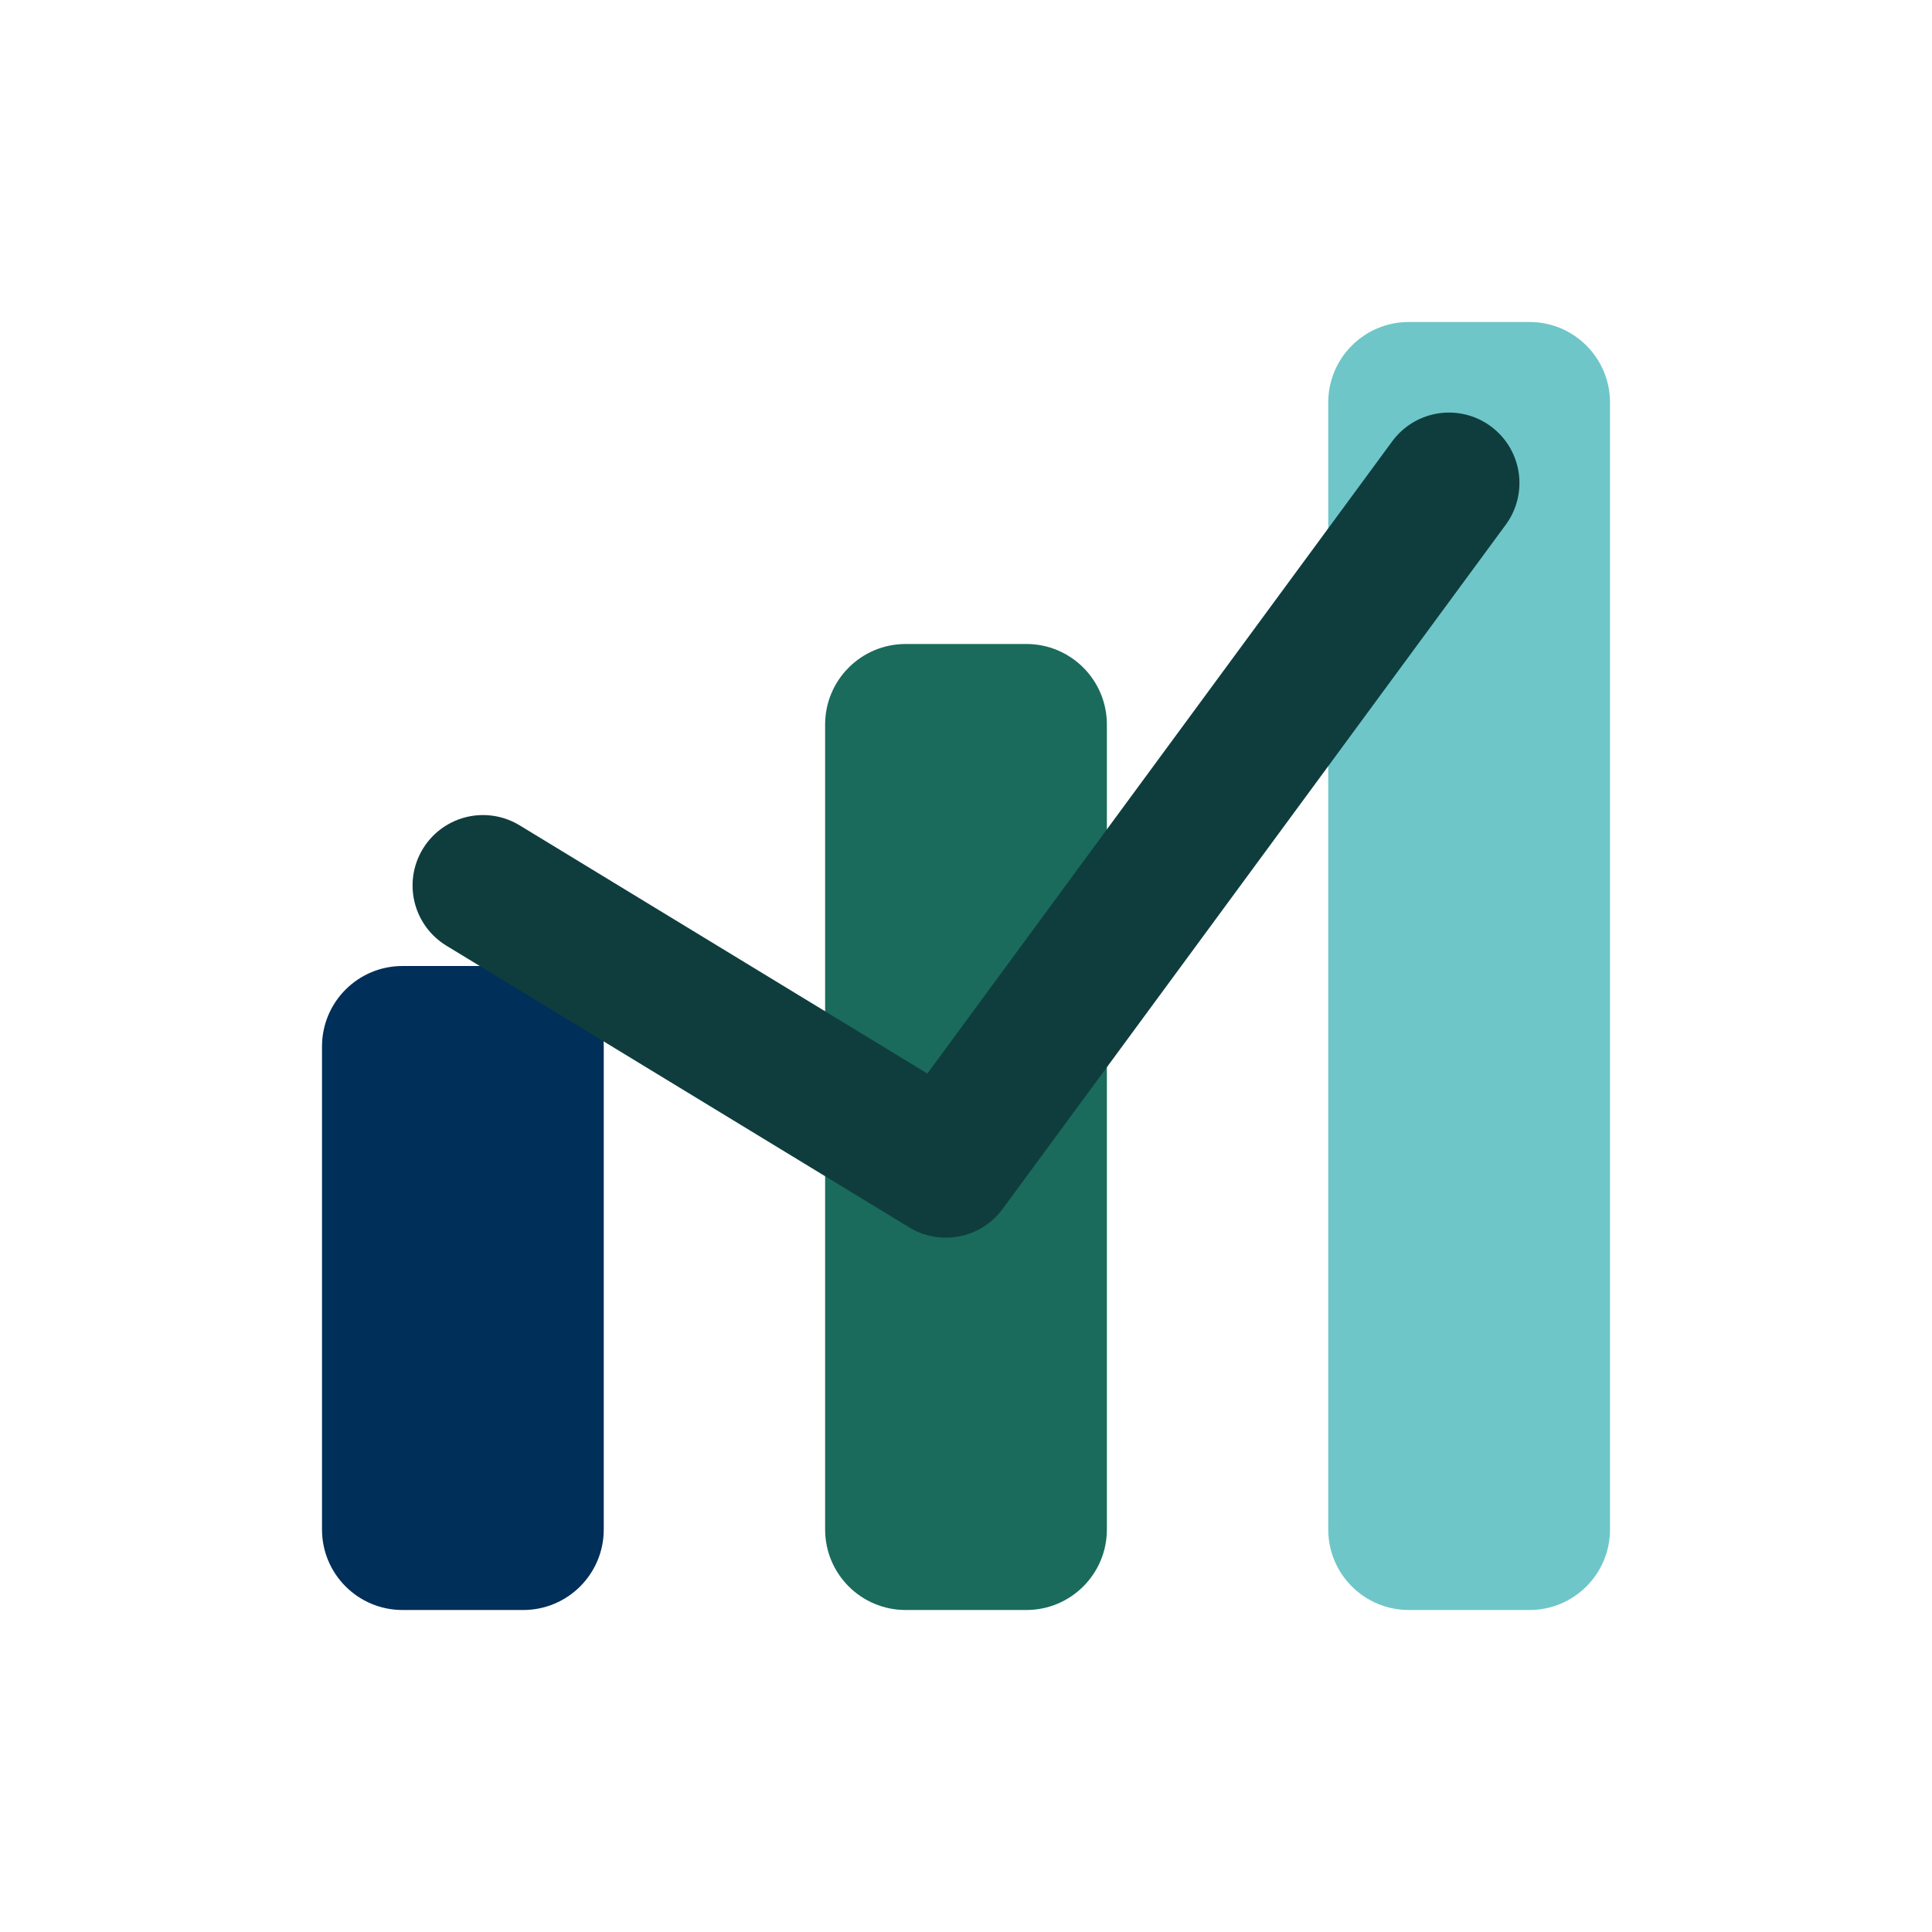
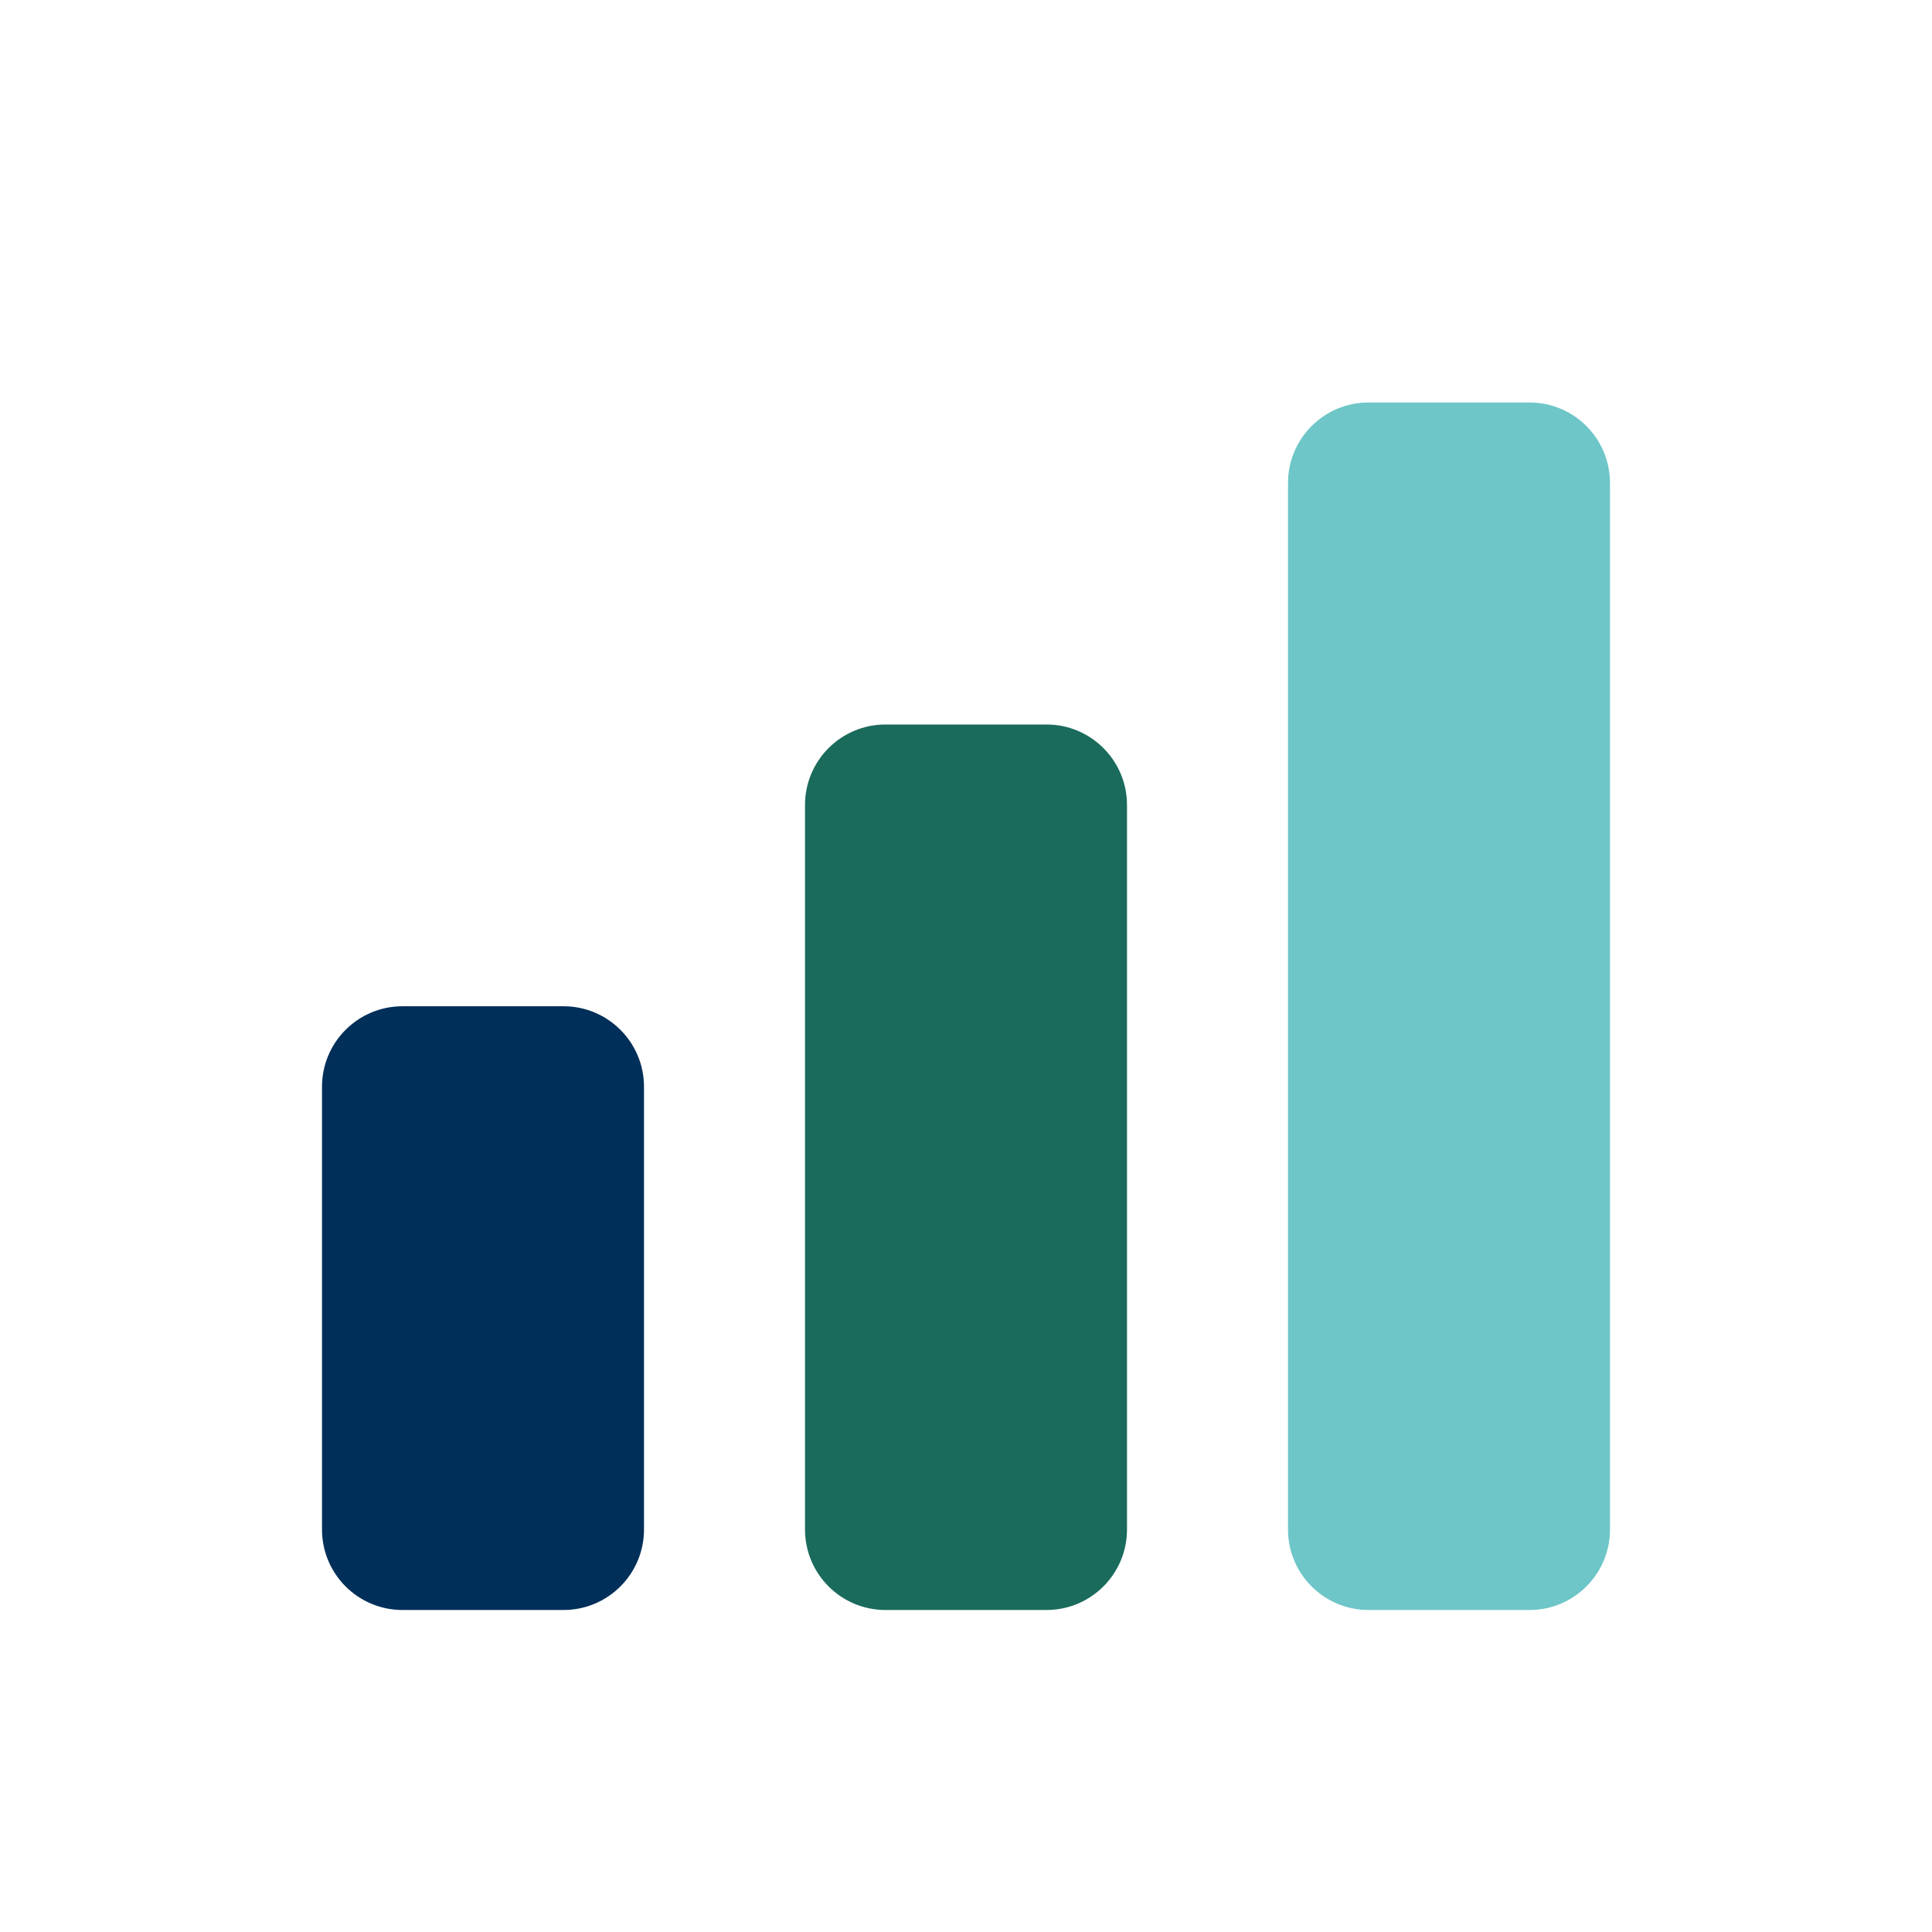
<svg xmlns="http://www.w3.org/2000/svg" viewBox="0 0 48 48" role="img" aria-labelledby="title">
-   <rect x="8" y="24" width="7" height="16" rx="2" fill="#002f59" />
-   <rect x="20.5" y="16" width="7" height="24" rx="2" fill="#1a6b5c" />
-   <rect x="33" y="8" width="7" height="32" rx="2" fill="#6ec6c8" />
-   <path d="M12 22 23.5 29 36 12" fill="none" stroke="#0f3d3e" stroke-width="3.5" stroke-linecap="round" stroke-linejoin="round" />
+   <rect x="8" y="25" width="8" height="15" rx="2" fill="#002f59" />
+   <rect x="20" y="18" width="8" height="22" rx="2" fill="#1a6b5c" />
+   <rect x="32" y="10" width="8" height="30" rx="2" fill="#6ec6c8" />
</svg>
